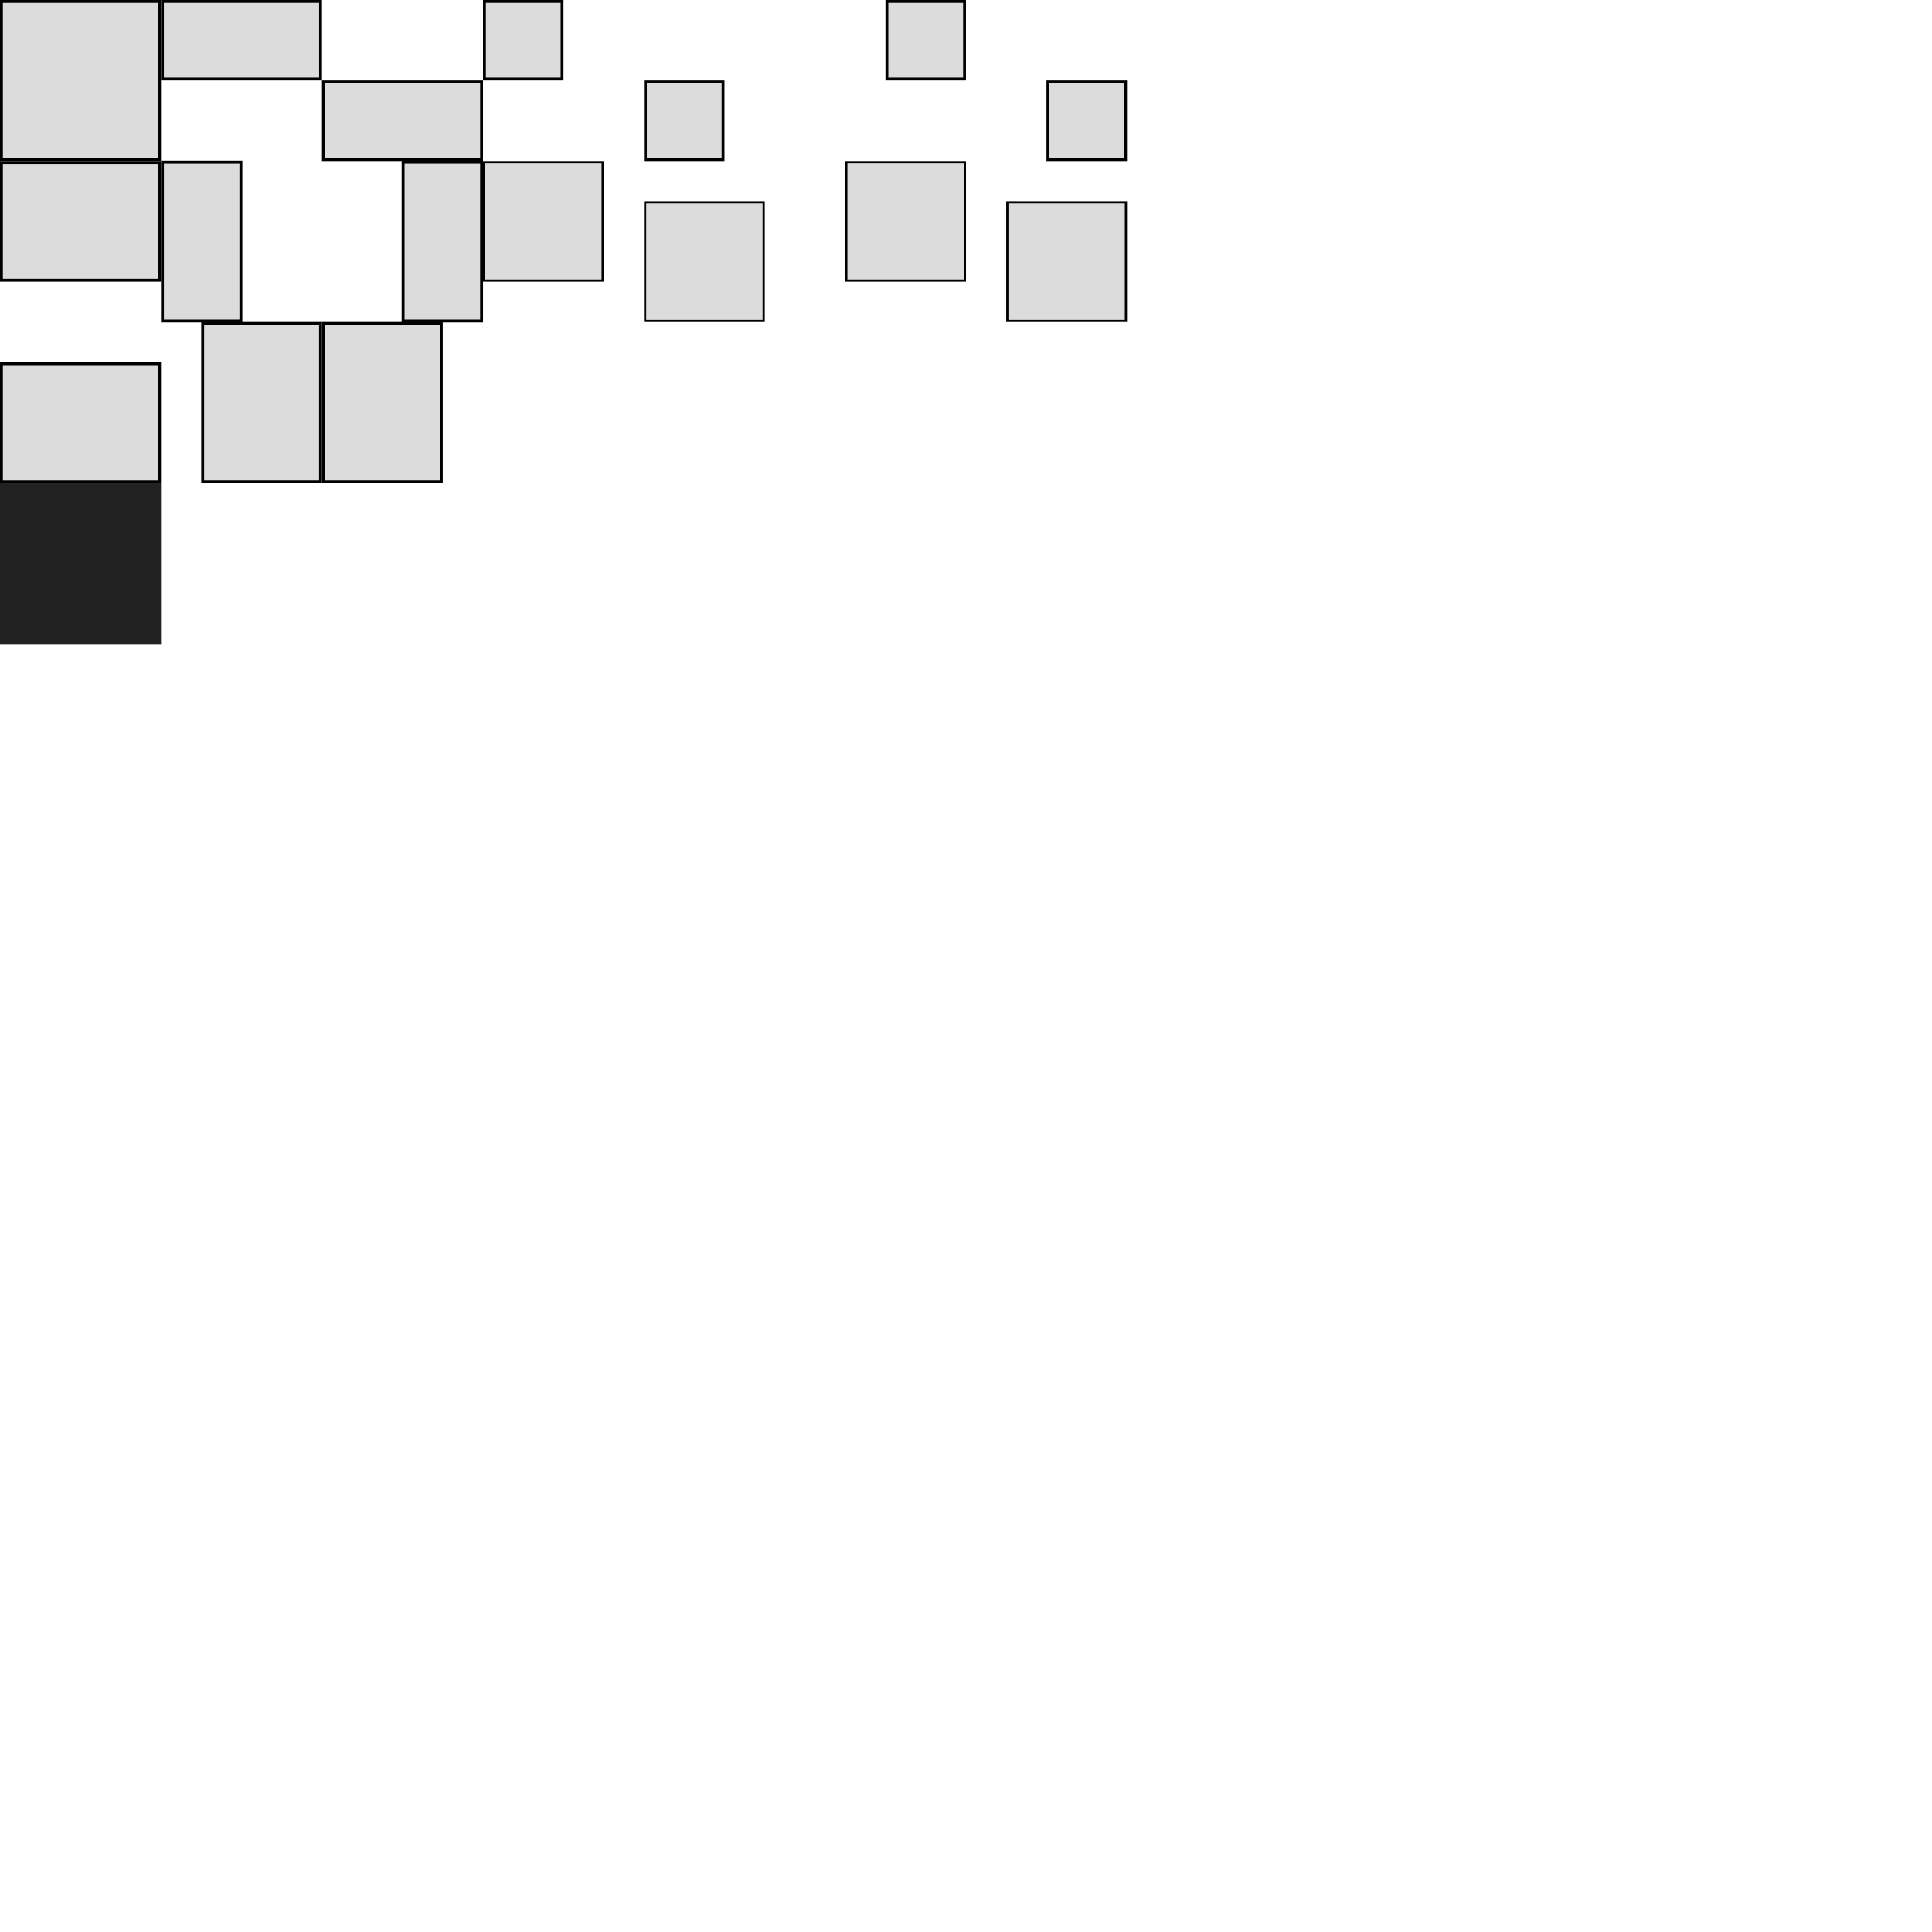
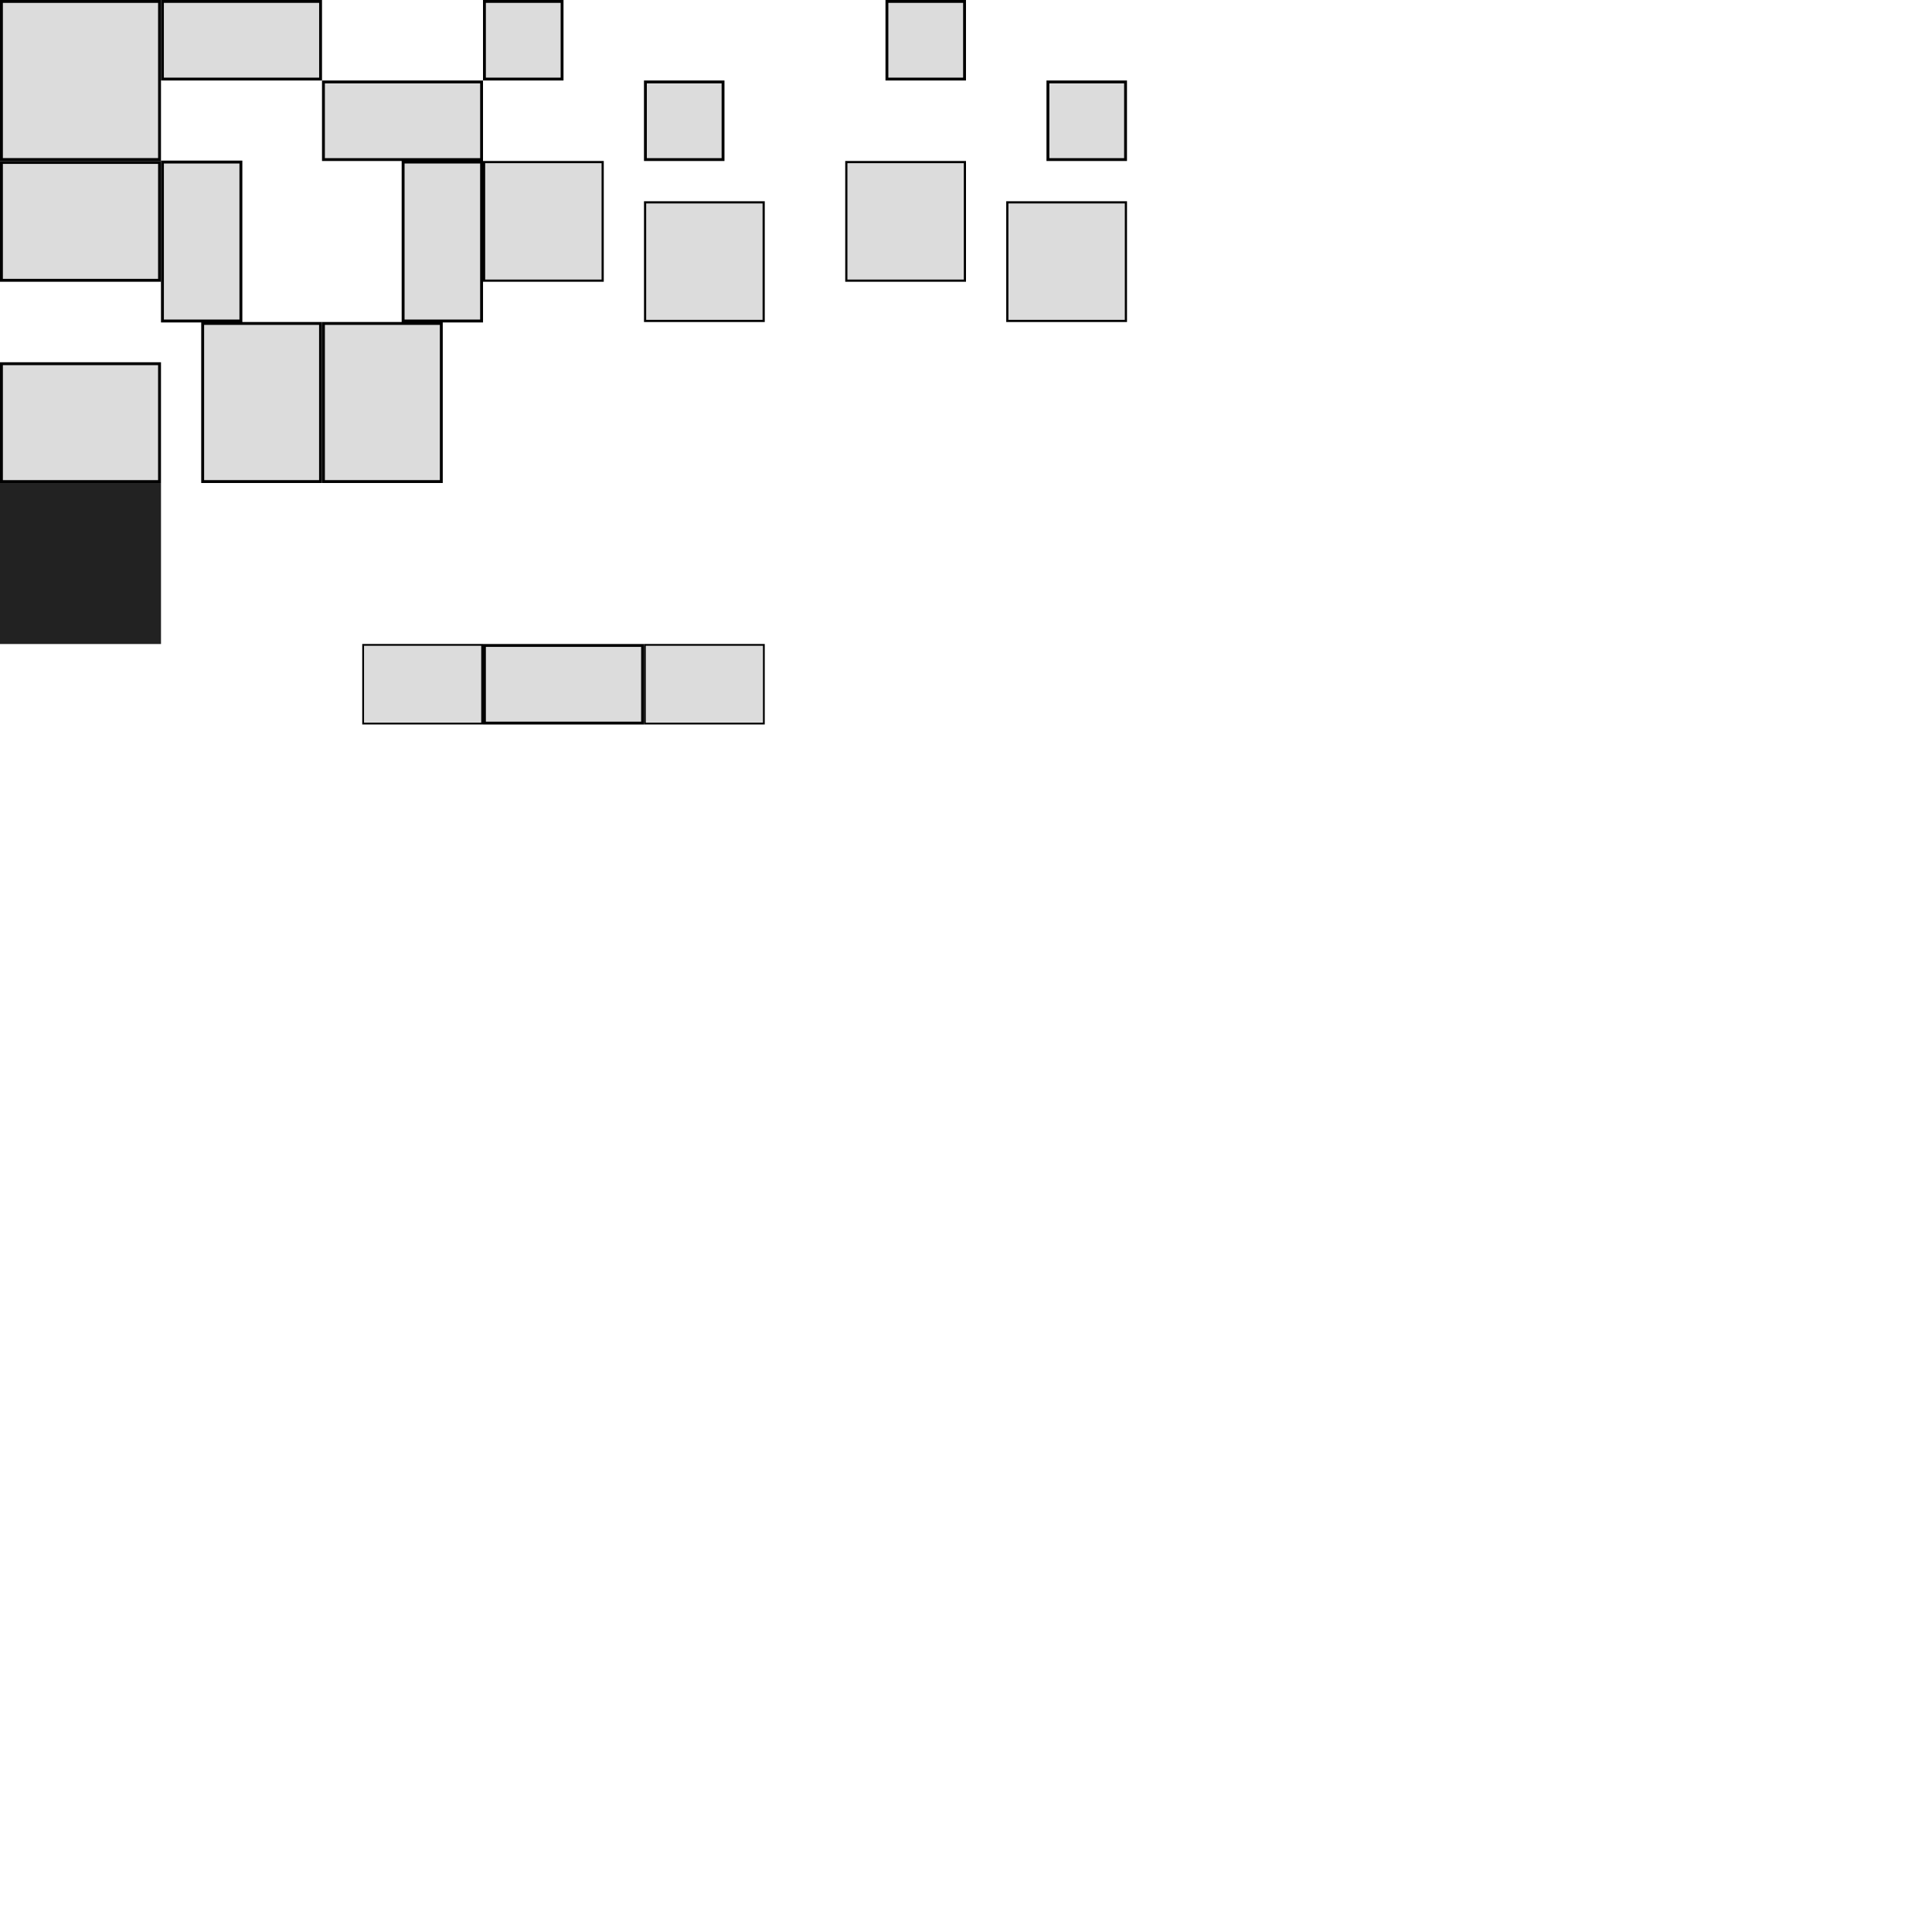
<svg xmlns="http://www.w3.org/2000/svg" xmlns:xlink="http://www.w3.org/1999/xlink" width="204" height="204" viewBox="0 0 53.975 53.975" version="1.1" id="svg1" xml:space="preserve">
  <defs id="defs1">
    <linearGradient id="linearGradient12">
      <stop style="stop-color:#fdbbbc;stop-opacity:1;" offset="0.23" id="stop12" />
      <stop style="stop-color:#e0284d;stop-opacity:1;" offset="1" id="stop13" />
    </linearGradient>
    <linearGradient id="swatch5">
      <stop style="stop-color:#000000;stop-opacity:1;" offset="0" id="stop5" />
    </linearGradient>
    <linearGradient id="swatch4">
      <stop style="stop-color:#ebb8b8;stop-opacity:1;" offset="0" id="stop4" />
    </linearGradient>
    <linearGradient xlink:href="#linearGradient12" id="linearGradient27" gradientUnits="userSpaceOnUse" gradientTransform="matrix(0.7329298,0,0,0.6707138,35.94249,39.71153)" x1="130.154" y1="98.84" x2="126.407" y2="98.84" spreadMethod="reflect" />
  </defs>
  <rect style="font-variation-settings:'wght' 900;fill:#dcdcdc;fill-opacity:1;stroke:#000000;stroke-width:0.081;stroke-dasharray:none;stroke-opacity:1" id="rect597-8" width="4.417" height="4.417" x="0.04" y="0.04" ry="0" />
  <rect style="font-variation-settings:'wght' 900;fill:#dcdcdc;fill-opacity:1;stroke:#000000;stroke-width:0.081;stroke-dasharray:none;stroke-opacity:1" id="rect597-8-0" width="4.417" height="3.293" x="0.04" y="4.538" ry="0" />
  <rect style="font-variation-settings:'wght' 900;fill:#dcdcdc;fill-opacity:1;stroke:#000000;stroke-width:0.081;stroke-dasharray:none;stroke-opacity:1" id="rect597-8-0-2" width="4.417" height="3.293" x="0.04" y="10.161" ry="0" />
  <rect style="font-variation-settings:'wght' 900;fill:#dcdcdc;fill-opacity:1;stroke:#000000;stroke-width:0.081;stroke-dasharray:none;stroke-opacity:1" id="rect597-8-0-2-2" width="4.417" height="3.293" x="-13.453" y="-8.955" ry="0" transform="matrix(0,-1,-1,0,0,0)" />
  <rect style="font-variation-settings:'wght' 900;fill:#dcdcdc;fill-opacity:1;stroke:#000000;stroke-width:0.081;stroke-dasharray:none;stroke-opacity:1" id="rect597-8-0-2-2-5" width="4.417" height="3.293" x="-13.453" y="-12.329" ry="0" transform="matrix(0,-1,-1,0,0,0)" />
  <rect style="font-variation-settings:'wght' 900;fill:#dcdcdc;fill-opacity:1;stroke:#000000;stroke-width:0.081;stroke-dasharray:none;stroke-opacity:1" id="rect597-8-0-3" width="2.192" height="4.441" x="4.538" y="4.527" ry="0" />
  <rect style="font-variation-settings:'wght' 900;fill:#dcdcdc;fill-opacity:1;stroke:#000000;stroke-width:0.081;stroke-dasharray:none;stroke-opacity:1" id="rect597-8-0-3-9" width="2.192" height="4.441" x="11.262" y="4.527" ry="0" />
  <rect style="font-variation-settings:'wght' 900;fill:#dcdcdc;fill-opacity:1;stroke:#000000;stroke-width:0.061;stroke-dasharray:none;stroke-opacity:1" id="rect597-8-1" width="3.313" height="3.313" x="13.524" y="4.528" ry="0" />
  <rect style="font-variation-settings:'wght' 900;fill:#dcdcdc;fill-opacity:1;stroke:#000000;stroke-width:0.061;stroke-dasharray:none;stroke-opacity:1" id="rect597-8-1-5" width="3.313" height="3.313" x="18.022" y="5.653" ry="0" />
  <rect style="font-variation-settings:'wght' 900;fill:#dcdcdc;fill-opacity:1;stroke:#000000;stroke-width:0.061;stroke-dasharray:none;stroke-opacity:1" id="rect597-8-1-5-7" width="3.313" height="3.313" x="28.142" y="5.653" ry="0" />
  <rect style="font-variation-settings:'wght' 900;fill:#dcdcdc;fill-opacity:1;stroke:#000000;stroke-width:0.061;stroke-dasharray:none;stroke-opacity:1" id="rect597-8-1-5-6" width="3.313" height="3.313" x="23.644" y="4.528" ry="0" />
  <rect style="font-variation-settings:'wght' 900;fill:#dcdcdc;fill-opacity:1;stroke:#000000;stroke-width:0.08;stroke-dasharray:none;stroke-opacity:1" id="rect597-8-2" width="4.418" height="2.169" x="4.538" y="0.04" ry="0" />
  <rect style="font-variation-settings:'wght' 900;fill:#dcdcdc;fill-opacity:1;stroke:#000000;stroke-width:0.08;stroke-dasharray:none;stroke-opacity:1" id="rect597-8-2-9" width="4.418" height="2.169" x="9.036" y="2.289" ry="0" />
  <rect style="font-variation-settings:'wght' 900;fill:#dcdcdc;fill-opacity:1;stroke:#000000;stroke-width:0.08;stroke-dasharray:none;stroke-opacity:1" id="rect597-8-2-9-7" width="2.169" height="2.169" x="13.534" y="0.04" ry="0" />
  <rect style="font-variation-settings:'wght' 900;fill:#dcdcdc;fill-opacity:1;stroke:#000000;stroke-width:0.08;stroke-dasharray:none;stroke-opacity:1" id="rect597-8-2-9-7-1" width="2.169" height="2.169" x="18.031" y="2.289" ry="0" />
  <rect style="font-variation-settings:'wght' 900;fill:#dcdcdc;fill-opacity:1;stroke:#000000;stroke-width:0.08;stroke-dasharray:none;stroke-opacity:1" id="rect597-8-2-9-7-1-7" width="2.169" height="2.169" x="29.276" y="2.289" ry="0" />
  <rect style="font-variation-settings:'wght' 900;fill:#dcdcdc;fill-opacity:1;stroke:#000000;stroke-width:0.08;stroke-dasharray:none;stroke-opacity:1" id="rect597-8-2-9-7-1-0" width="2.169" height="2.169" x="24.778" y="0.04" ry="0" />
  <rect style="font-variation-settings:'wght' 900;fill:#f88585;fill-opacity:1;stroke:#000000;stroke-width:0.081;stroke-dasharray:none;stroke-opacity:1" id="rect597-8-88" width="4.417" height="4.417" x="0.04" y="-4.504" ry="0" />
  <rect style="font-variation-settings:'wght' 900;fill:#f88585;fill-opacity:1;stroke:#000000;stroke-width:0.081;stroke-dasharray:none;stroke-opacity:1" id="rect597-8-88-2" width="4.417" height="4.417" x="4.538" y="-4.504" ry="0" />
  <rect style="font-variation-settings:'wght' 900;fill:#f88585;fill-opacity:1;stroke:#000000;stroke-width:0.081;stroke-dasharray:none;stroke-opacity:1" id="rect597-8-88-0" width="4.417" height="4.417" x="9.036" y="-4.504" ry="0" />
  <rect style="font-variation-settings:'wght' 900;fill:#f88585;fill-opacity:1;stroke:#000000;stroke-width:0.081;stroke-dasharray:none;stroke-opacity:1" id="rect597-8-88-2-6" width="4.417" height="4.417" x="13.534" y="-4.504" ry="0" />
  <rect style="font-variation-settings:'wght' 900;fill:#f88585;fill-opacity:1;stroke:#000000;stroke-width:0.081;stroke-dasharray:none;stroke-opacity:1" id="rect597-8-88-3" width="4.417" height="4.417" x="18.032" y="-4.504" ry="0" />
  <rect style="font-variation-settings:'wght' 900;fill:#f88585;fill-opacity:1;stroke:#000000;stroke-width:0.081;stroke-dasharray:none;stroke-opacity:1" id="rect597-8-88-2-4" width="4.417" height="4.417" x="22.53" y="-4.504" ry="0" />
  <rect style="font-variation-settings:'wght' 900;fill:#f88585;fill-opacity:1;stroke:#000000;stroke-width:0.081;stroke-dasharray:none;stroke-opacity:1" id="rect597-8-88-0-6" width="4.417" height="4.417" x="27.028" y="-4.504" ry="0" />
  <rect style="font-variation-settings:'wght' 900;fill:#f88585;fill-opacity:1;stroke:#000000;stroke-width:0.081;stroke-dasharray:none;stroke-opacity:1" id="rect597-8-88-2-6-0" width="4.417" height="4.417" x="31.526" y="-4.504" ry="0" />
  <g id="layer1">
    <g id="g183" transform="translate(113.1859,-2.569146)" />
    <rect style="font-variation-settings:'wght' 900;fill:#222222;fill-opacity:1;stroke:none;stroke-width:0.082;stroke-dasharray:none;stroke-opacity:1" id="rect597-8-4" width="4.498" height="4.498" x="-7.8231096e-08" y="13.494" ry="0" />
  </g>
  <rect style="font-variation-settings:'wght' 900;fill:#f88585;fill-opacity:1;stroke:#000000;stroke-width:0.081;stroke-dasharray:none;stroke-opacity:1" id="rect597-8-88-4" width="4.417" height="4.417" x="36.024" y="-4.504" ry="0" />
  <rect style="font-variation-settings:'wght' 900;fill:#f88585;fill-opacity:1;stroke:#000000;stroke-width:0.081;stroke-dasharray:none;stroke-opacity:1" id="rect597-8-88-2-9" width="4.417" height="4.417" x="40.522" y="-4.504" ry="0" />
  <rect style="font-variation-settings:'wght' 900;fill:#f88585;fill-opacity:1;stroke:#000000;stroke-width:0.081;stroke-dasharray:none;stroke-opacity:1" id="rect597-8-88-0-3" width="4.417" height="4.417" x="45.02" y="-4.504" ry="0" />
  <rect style="font-variation-settings:'wght' 900;fill:#f88585;fill-opacity:1;stroke:#000000;stroke-width:0.081;stroke-dasharray:none;stroke-opacity:1" id="rect597-8-88-2-6-7" width="4.417" height="4.417" x="49.518" y="-4.504" ry="0" />
  <rect style="font-variation-settings:'wght' 900;fill:#f88585;fill-opacity:1;stroke:#000000;stroke-width:0.081;stroke-dasharray:none;stroke-opacity:1" id="rect597-8-88-38" width="4.417" height="4.417" x="0.04" y="0.57" ry="0" transform="rotate(90)" />
  <rect style="font-variation-settings:'wght' 900;fill:#f88585;fill-opacity:1;stroke:#000000;stroke-width:0.081;stroke-dasharray:none;stroke-opacity:1" id="rect597-8-88-2-0" width="4.417" height="4.417" x="4.538" y="0.57" ry="0" transform="rotate(90)" />
  <rect style="font-variation-settings:'wght' 900;fill:#f88585;fill-opacity:1;stroke:#000000;stroke-width:0.081;stroke-dasharray:none;stroke-opacity:1" id="rect597-8-88-0-1" width="4.417" height="4.417" x="9.036" y="0.57" ry="0" transform="rotate(90)" />
  <rect style="font-variation-settings:'wght' 900;fill:#f88585;fill-opacity:1;stroke:#000000;stroke-width:0.081;stroke-dasharray:none;stroke-opacity:1" id="rect597-8-88-2-6-2" width="4.417" height="4.417" x="13.534" y="0.57" ry="0" transform="rotate(90)" />
  <rect style="font-variation-settings:'wght' 900;fill:#f88585;fill-opacity:1;stroke:#000000;stroke-width:0.081;stroke-dasharray:none;stroke-opacity:1" id="rect597-8-88-3-5" width="4.417" height="4.417" x="18.032" y="0.57" ry="0" transform="rotate(90)" />
  <rect style="font-variation-settings:'wght' 900;fill:#f88585;fill-opacity:1;stroke:#000000;stroke-width:0.081;stroke-dasharray:none;stroke-opacity:1" id="rect597-8-88-2-4-0" width="4.417" height="4.417" x="22.53" y="0.57" ry="0" transform="rotate(90)" />
  <rect style="font-variation-settings:'wght' 900;fill:#f88585;fill-opacity:1;stroke:#000000;stroke-width:0.081;stroke-dasharray:none;stroke-opacity:1" id="rect597-8-88-0-6-9" width="4.417" height="4.417" x="27.028" y="0.57" ry="0" transform="rotate(90)" />
  <rect style="font-variation-settings:'wght' 900;fill:#f88585;fill-opacity:1;stroke:#000000;stroke-width:0.081;stroke-dasharray:none;stroke-opacity:1" id="rect597-8-88-2-6-0-4" width="4.417" height="4.417" x="31.526" y="0.57" ry="0" transform="rotate(90)" />
  <rect style="font-variation-settings:'wght' 900;fill:#f88585;fill-opacity:1;stroke:#000000;stroke-width:0.081;stroke-dasharray:none;stroke-opacity:1" id="rect597-8-88-4-7" width="4.417" height="4.417" x="36.024" y="0.57" ry="0" transform="rotate(90)" />
  <rect style="font-variation-settings:'wght' 900;fill:#f88585;fill-opacity:1;stroke:#000000;stroke-width:0.081;stroke-dasharray:none;stroke-opacity:1" id="rect597-8-88-2-9-8" width="4.417" height="4.417" x="40.522" y="0.57" ry="0" transform="rotate(90)" />
  <rect style="font-variation-settings:'wght' 900;fill:#f88585;fill-opacity:1;stroke:#000000;stroke-width:0.081;stroke-dasharray:none;stroke-opacity:1" id="rect597-8-88-0-3-3" width="4.417" height="4.417" x="45.02" y="0.57" ry="0" transform="rotate(90)" />
  <rect style="font-variation-settings:'wght' 900;fill:#f88585;fill-opacity:1;stroke:#000000;stroke-width:0.081;stroke-dasharray:none;stroke-opacity:1" id="rect597-8-88-2-6-7-5" width="4.417" height="4.417" x="49.518" y="0.57" ry="0" transform="rotate(90)" />
+   <rect style="font-variation-settings:'wght' 900;fill:#dcdcdc;fill-opacity:1;stroke:#000000;stroke-width:0.05;stroke-dasharray:none;stroke-opacity:1" id="rect597-8-1-8" width="3.324" height="2.199" x="18.016" y="18.016" ry="0" />
+   <rect style="font-variation-settings:'wght' 900;fill:#dcdcdc;fill-opacity:1;stroke:#000000;stroke-width:0.08;stroke-dasharray:none;stroke-opacity:1" id="rect597-8-2-5" width="4.418" height="2.169" x="13.534" y="18.032" ry="0" />
+   <rect style="font-variation-settings:'wght' 900;fill:#dcdcdc;fill-opacity:1;stroke:#000000;stroke-width:0.05;stroke-dasharray:none;stroke-opacity:1" id="rect1" width="3.324" height="2.199" x="10.145" y="18.016" ry="0" />
</svg>
